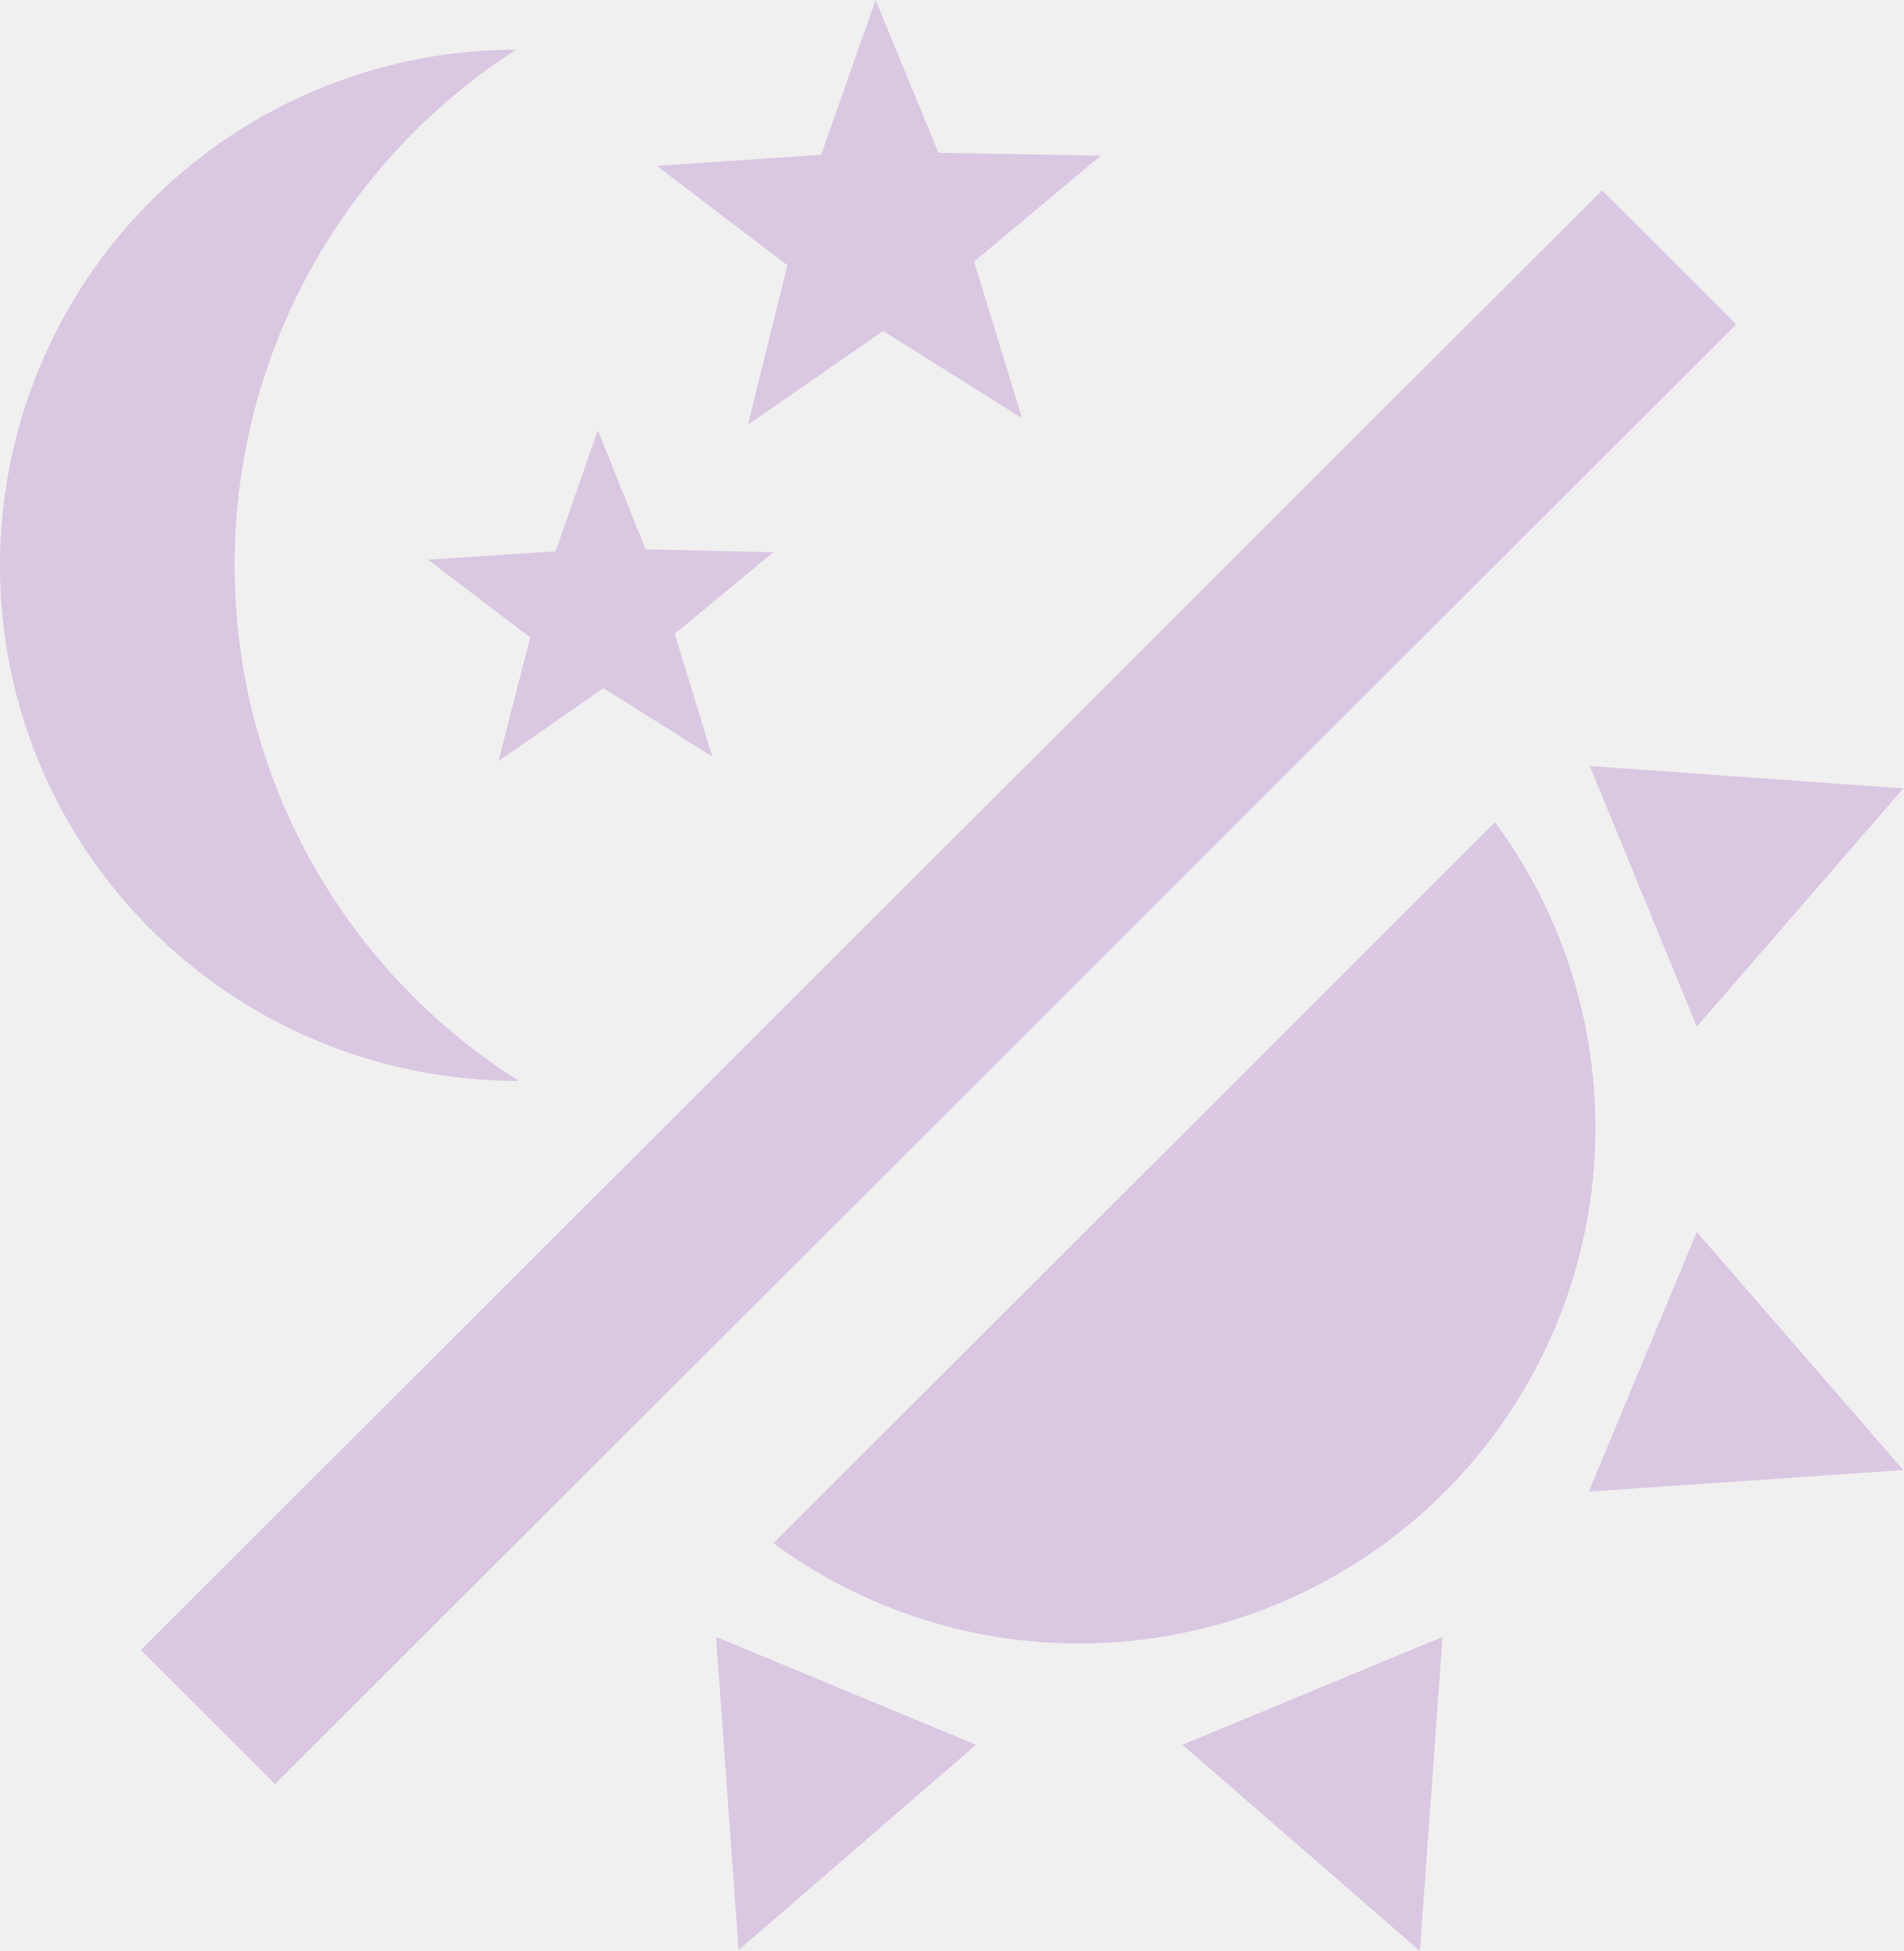
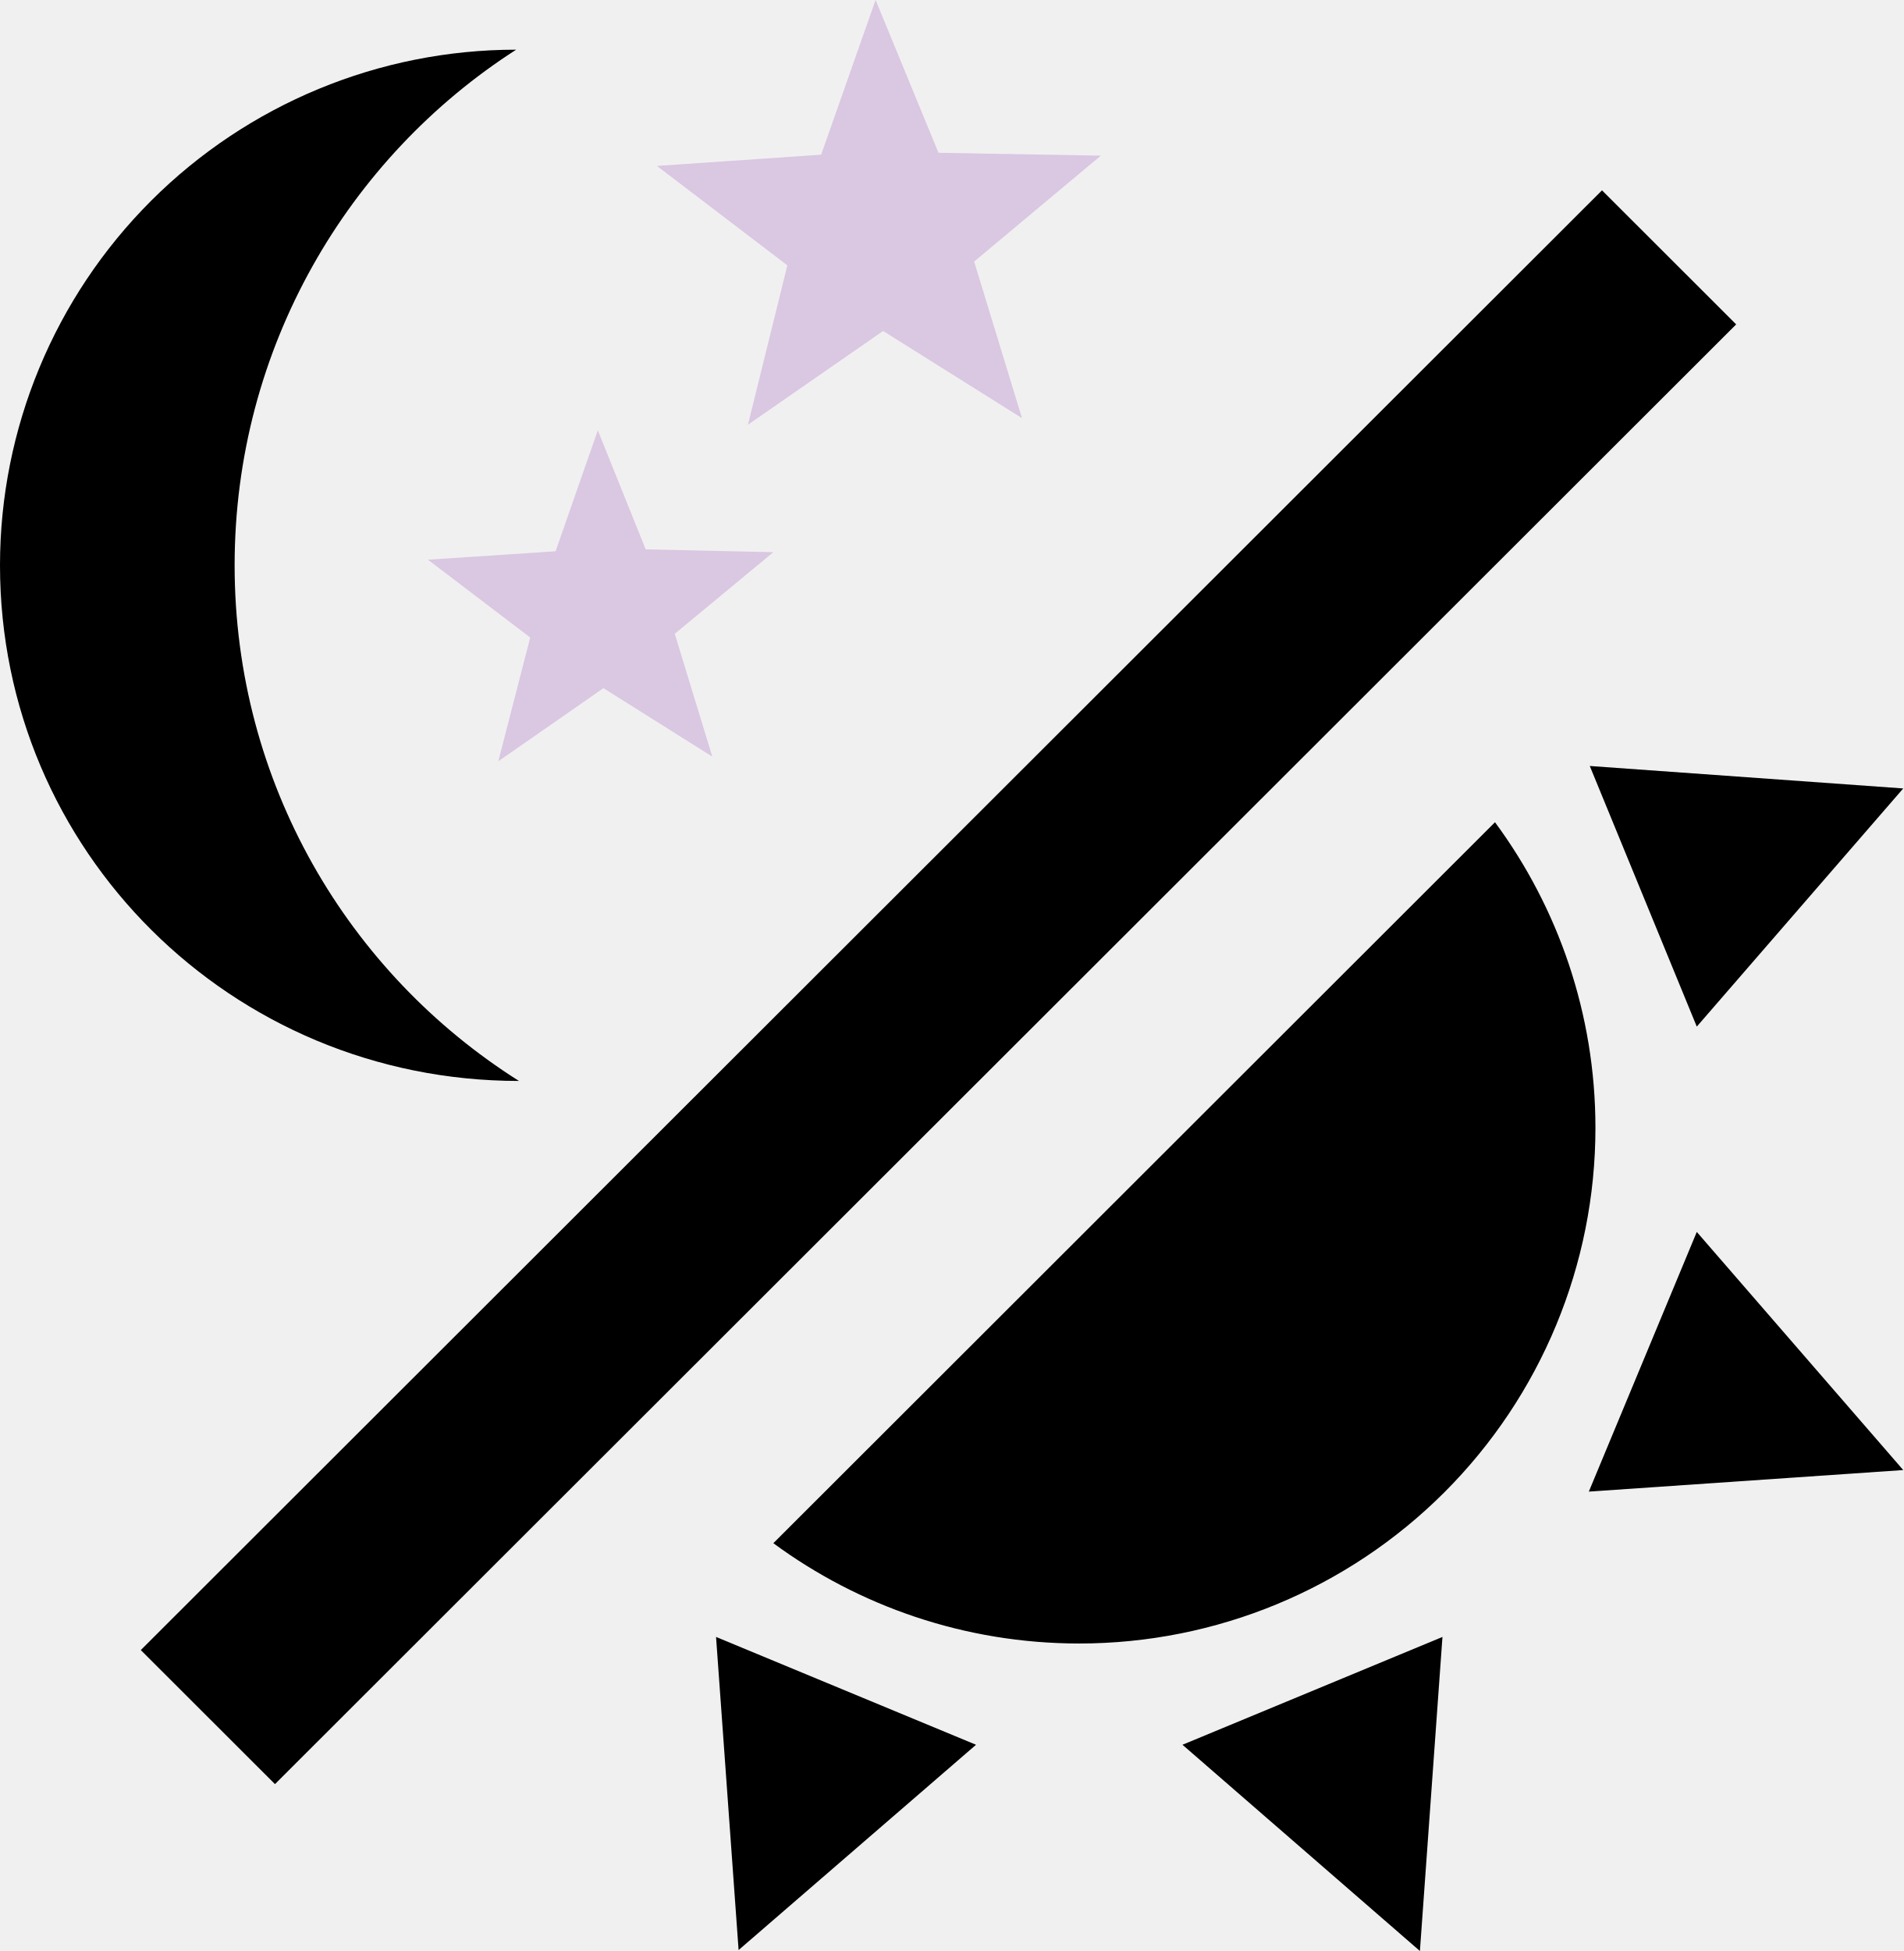
<svg xmlns="http://www.w3.org/2000/svg" width="40" height="41" viewBox="0 0 40 41" fill="none">
  <g clip-path="url(#clip0_2_2)">
-     <path d="M33.531 23.702C33.531 26.576 32.388 29.332 30.353 31.364C28.319 33.396 25.559 34.538 22.682 34.538C20.276 34.538 18.047 33.75 16.253 32.43L31.42 17.279C32.742 19.072 33.531 21.298 33.531 23.702Z" fill="#dac7e2" />
-     <path d="M33.392 31.346L35.661 25.889L40 30.893L33.392 31.346Z" fill="#dac7e2" />
-     <path d="M35.661 21.574L33.412 16.097L40 16.569L35.661 21.574Z" fill="#dac7e2" />
-     <path d="M24.852 36.666L30.316 34.4L29.842 41L24.852 36.666Z" fill="#dac7e2" />
-     <path d="M15.049 34.4L20.513 36.666L15.523 40.98L15.049 34.4Z" fill="#dac7e2" />
-     <path d="M33.669 4L36.489 6.817L5.779 37.493L2.959 34.676L33.669 4Z" fill="#dac7e2" />
+     <path d="M33.531 23.702C33.531 26.576 32.388 29.332 30.353 31.364C28.319 33.396 25.559 34.538 22.682 34.538C20.276 34.538 18.047 33.75 16.253 32.43L31.42 17.279C32.742 19.072 33.531 21.298 33.531 23.702Z" fill="currentColor" />
+     <path d="M33.392 31.346L35.661 25.889L40 30.893L33.392 31.346Z" fill="currentColor" />
+     <path d="M35.661 21.574L33.412 16.097L40 16.569L35.661 21.574Z" fill="currentColor" />
+     <path d="M24.852 36.666L30.316 34.4L29.842 41L24.852 36.666Z" fill="currentColor" />
+     <path d="M15.049 34.4L20.513 36.666L15.523 40.98L15.049 34.4Z" fill="currentColor" />
+     <path d="M33.669 4L36.489 6.817L5.779 37.493L2.959 34.676L33.669 4Z" fill="currentColor" />
    <path fill-rule="evenodd" clip-rule="evenodd" d="M18.56 6.955L21.479 8.787L20.473 5.497L23.136 3.271L19.724 3.211L18.402 0L17.258 3.251L13.807 3.487L16.548 5.576L15.72 8.925L18.56 6.955ZM12.682 14.461L14.97 15.9L14.181 13.319L16.253 11.604L13.57 11.545L12.564 9.043L11.677 11.585L8.994 11.762L11.144 13.397L10.473 15.998L12.682 14.461Z" fill="#dac7e2" />
-     <path d="M10.848 1.044C7.318 3.31 4.931 7.309 4.931 11.88C4.931 16.451 7.318 20.451 10.907 22.716C4.852 22.716 0 17.87 0 11.88C0 9.006 1.143 6.25 3.177 4.218C5.212 2.186 7.971 1.044 10.848 1.044Z" fill="#dac7e2" />
+     <path d="M10.848 1.044C7.318 3.31 4.931 7.309 4.931 11.88C4.931 16.451 7.318 20.451 10.907 22.716C4.852 22.716 0 17.87 0 11.88C0 9.006 1.143 6.25 3.177 4.218C5.212 2.186 7.971 1.044 10.848 1.044Z" fill="currentColor" />
  </g>
  <defs>
    <clipPath id="clip0_2_2">
      <rect width="40" height="41" fill="white" />
    </clipPath>
  </defs>
</svg>
